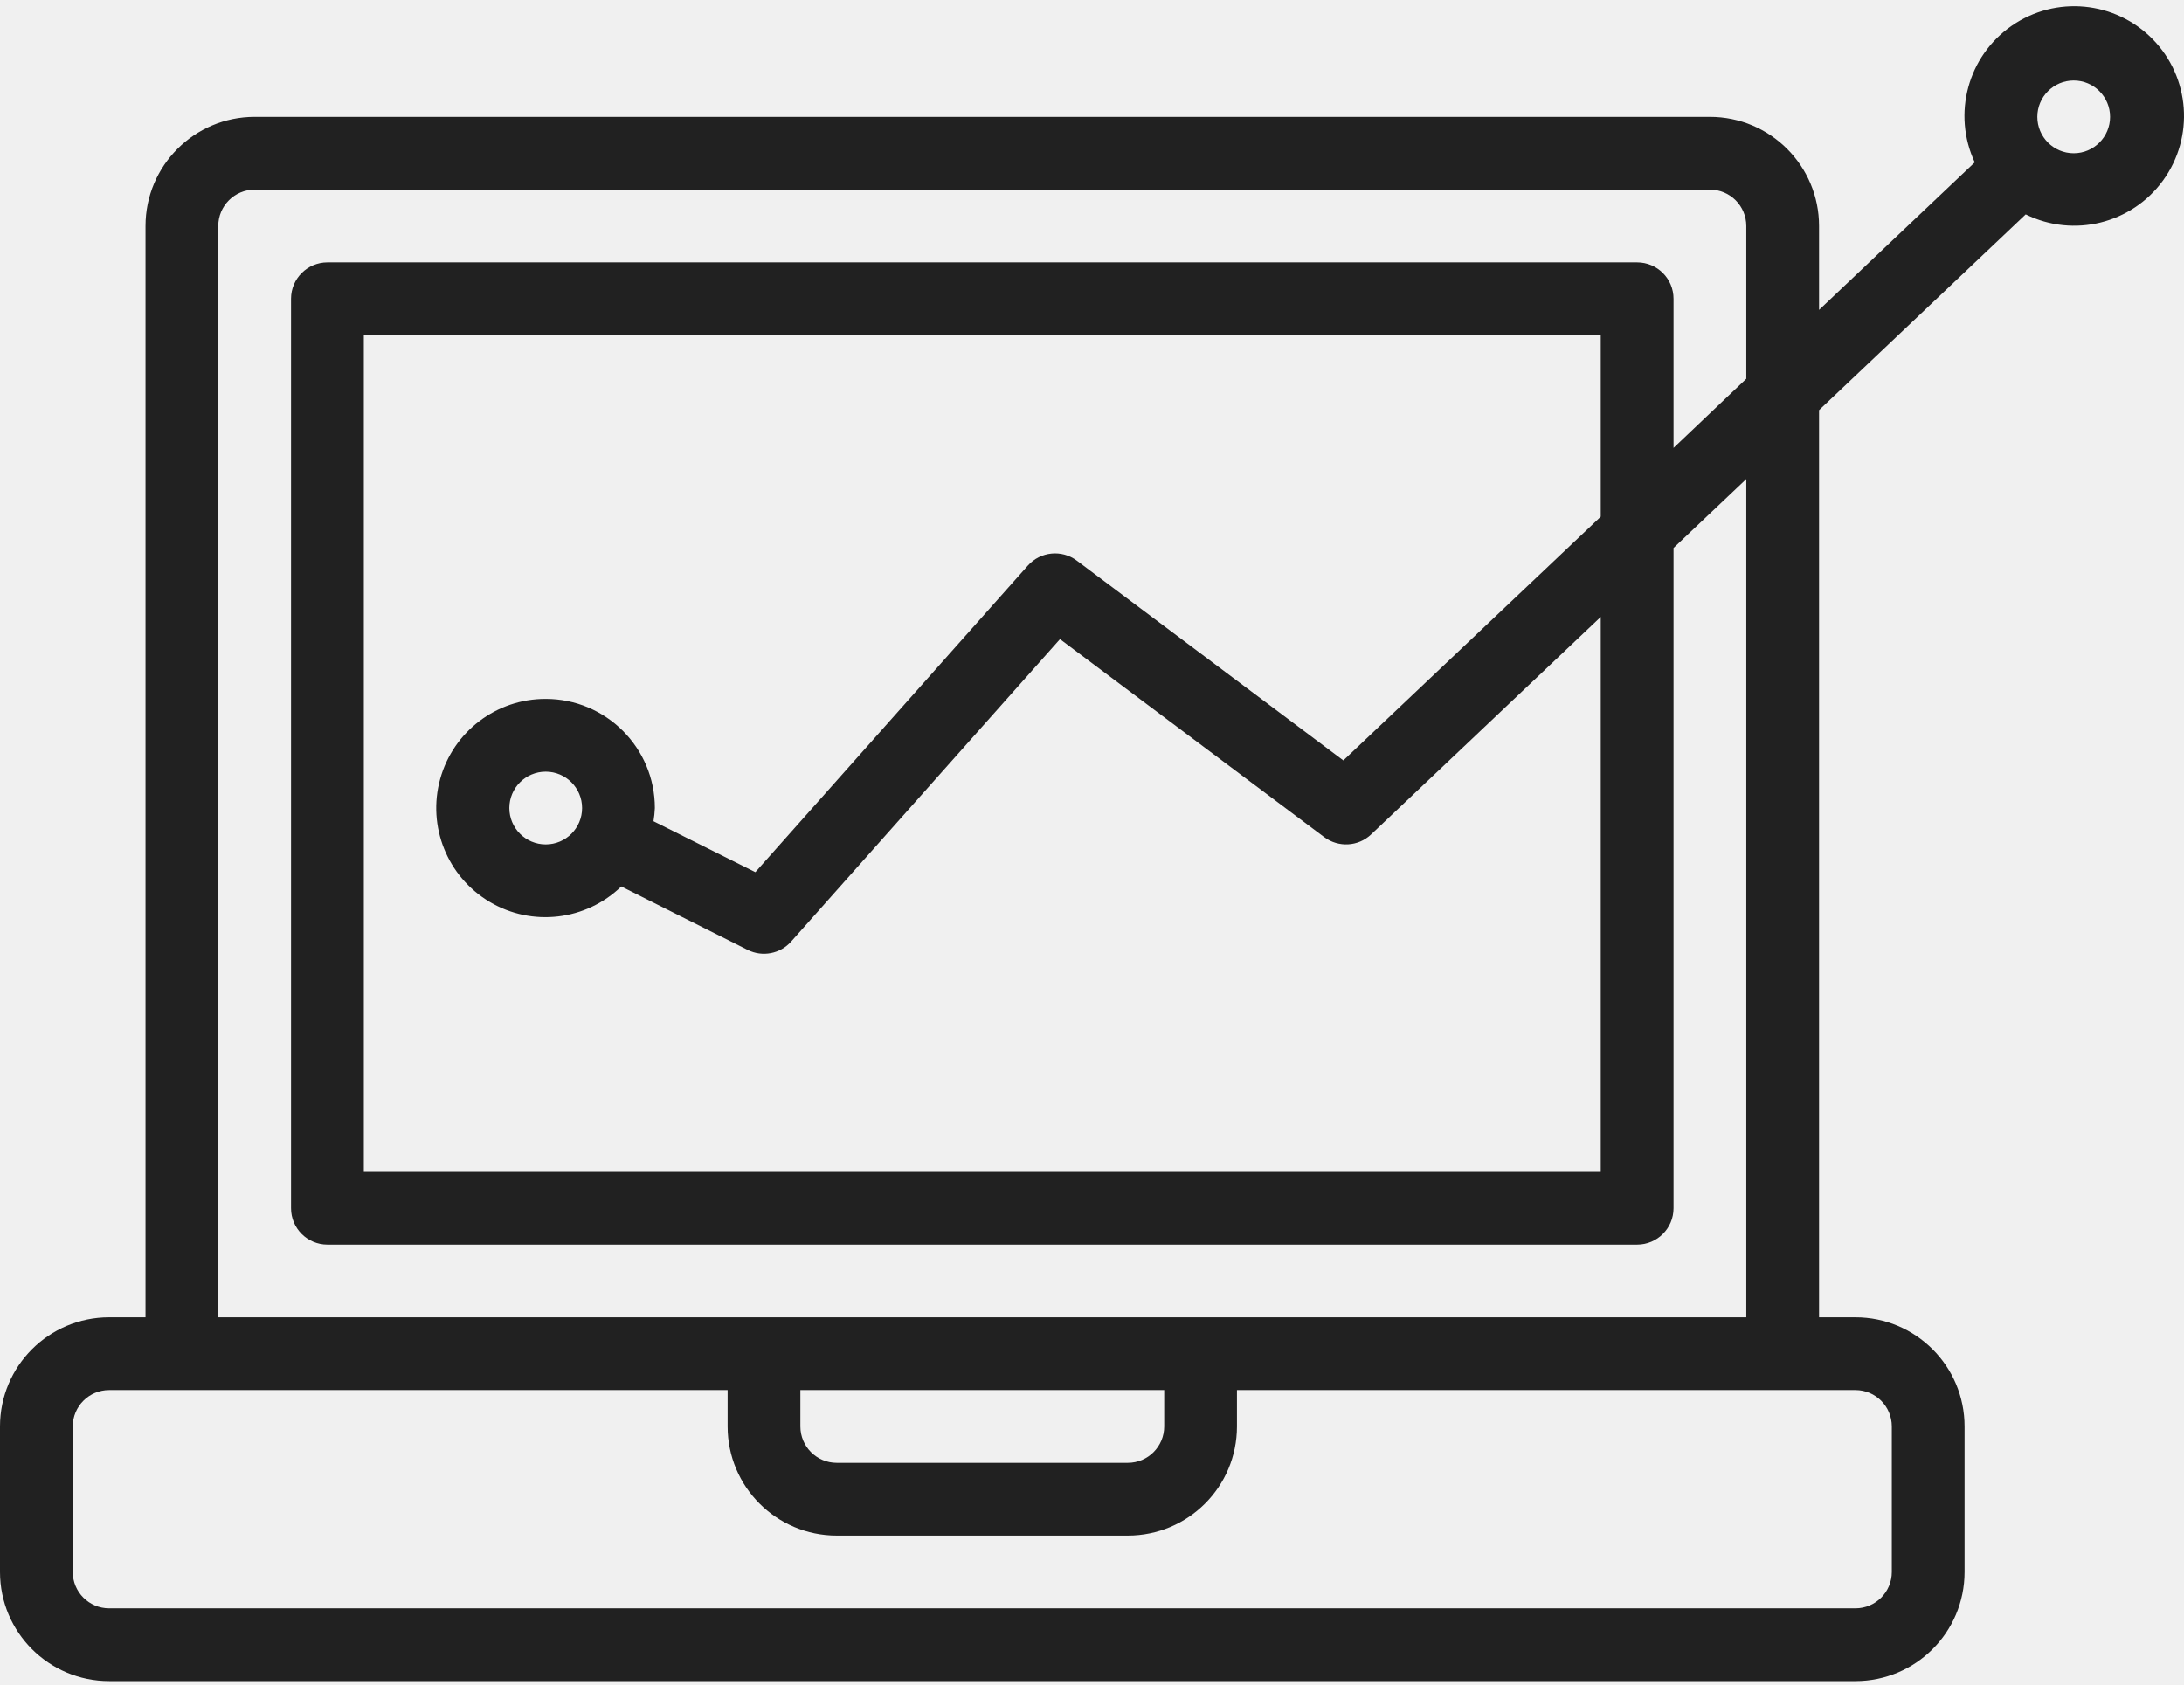
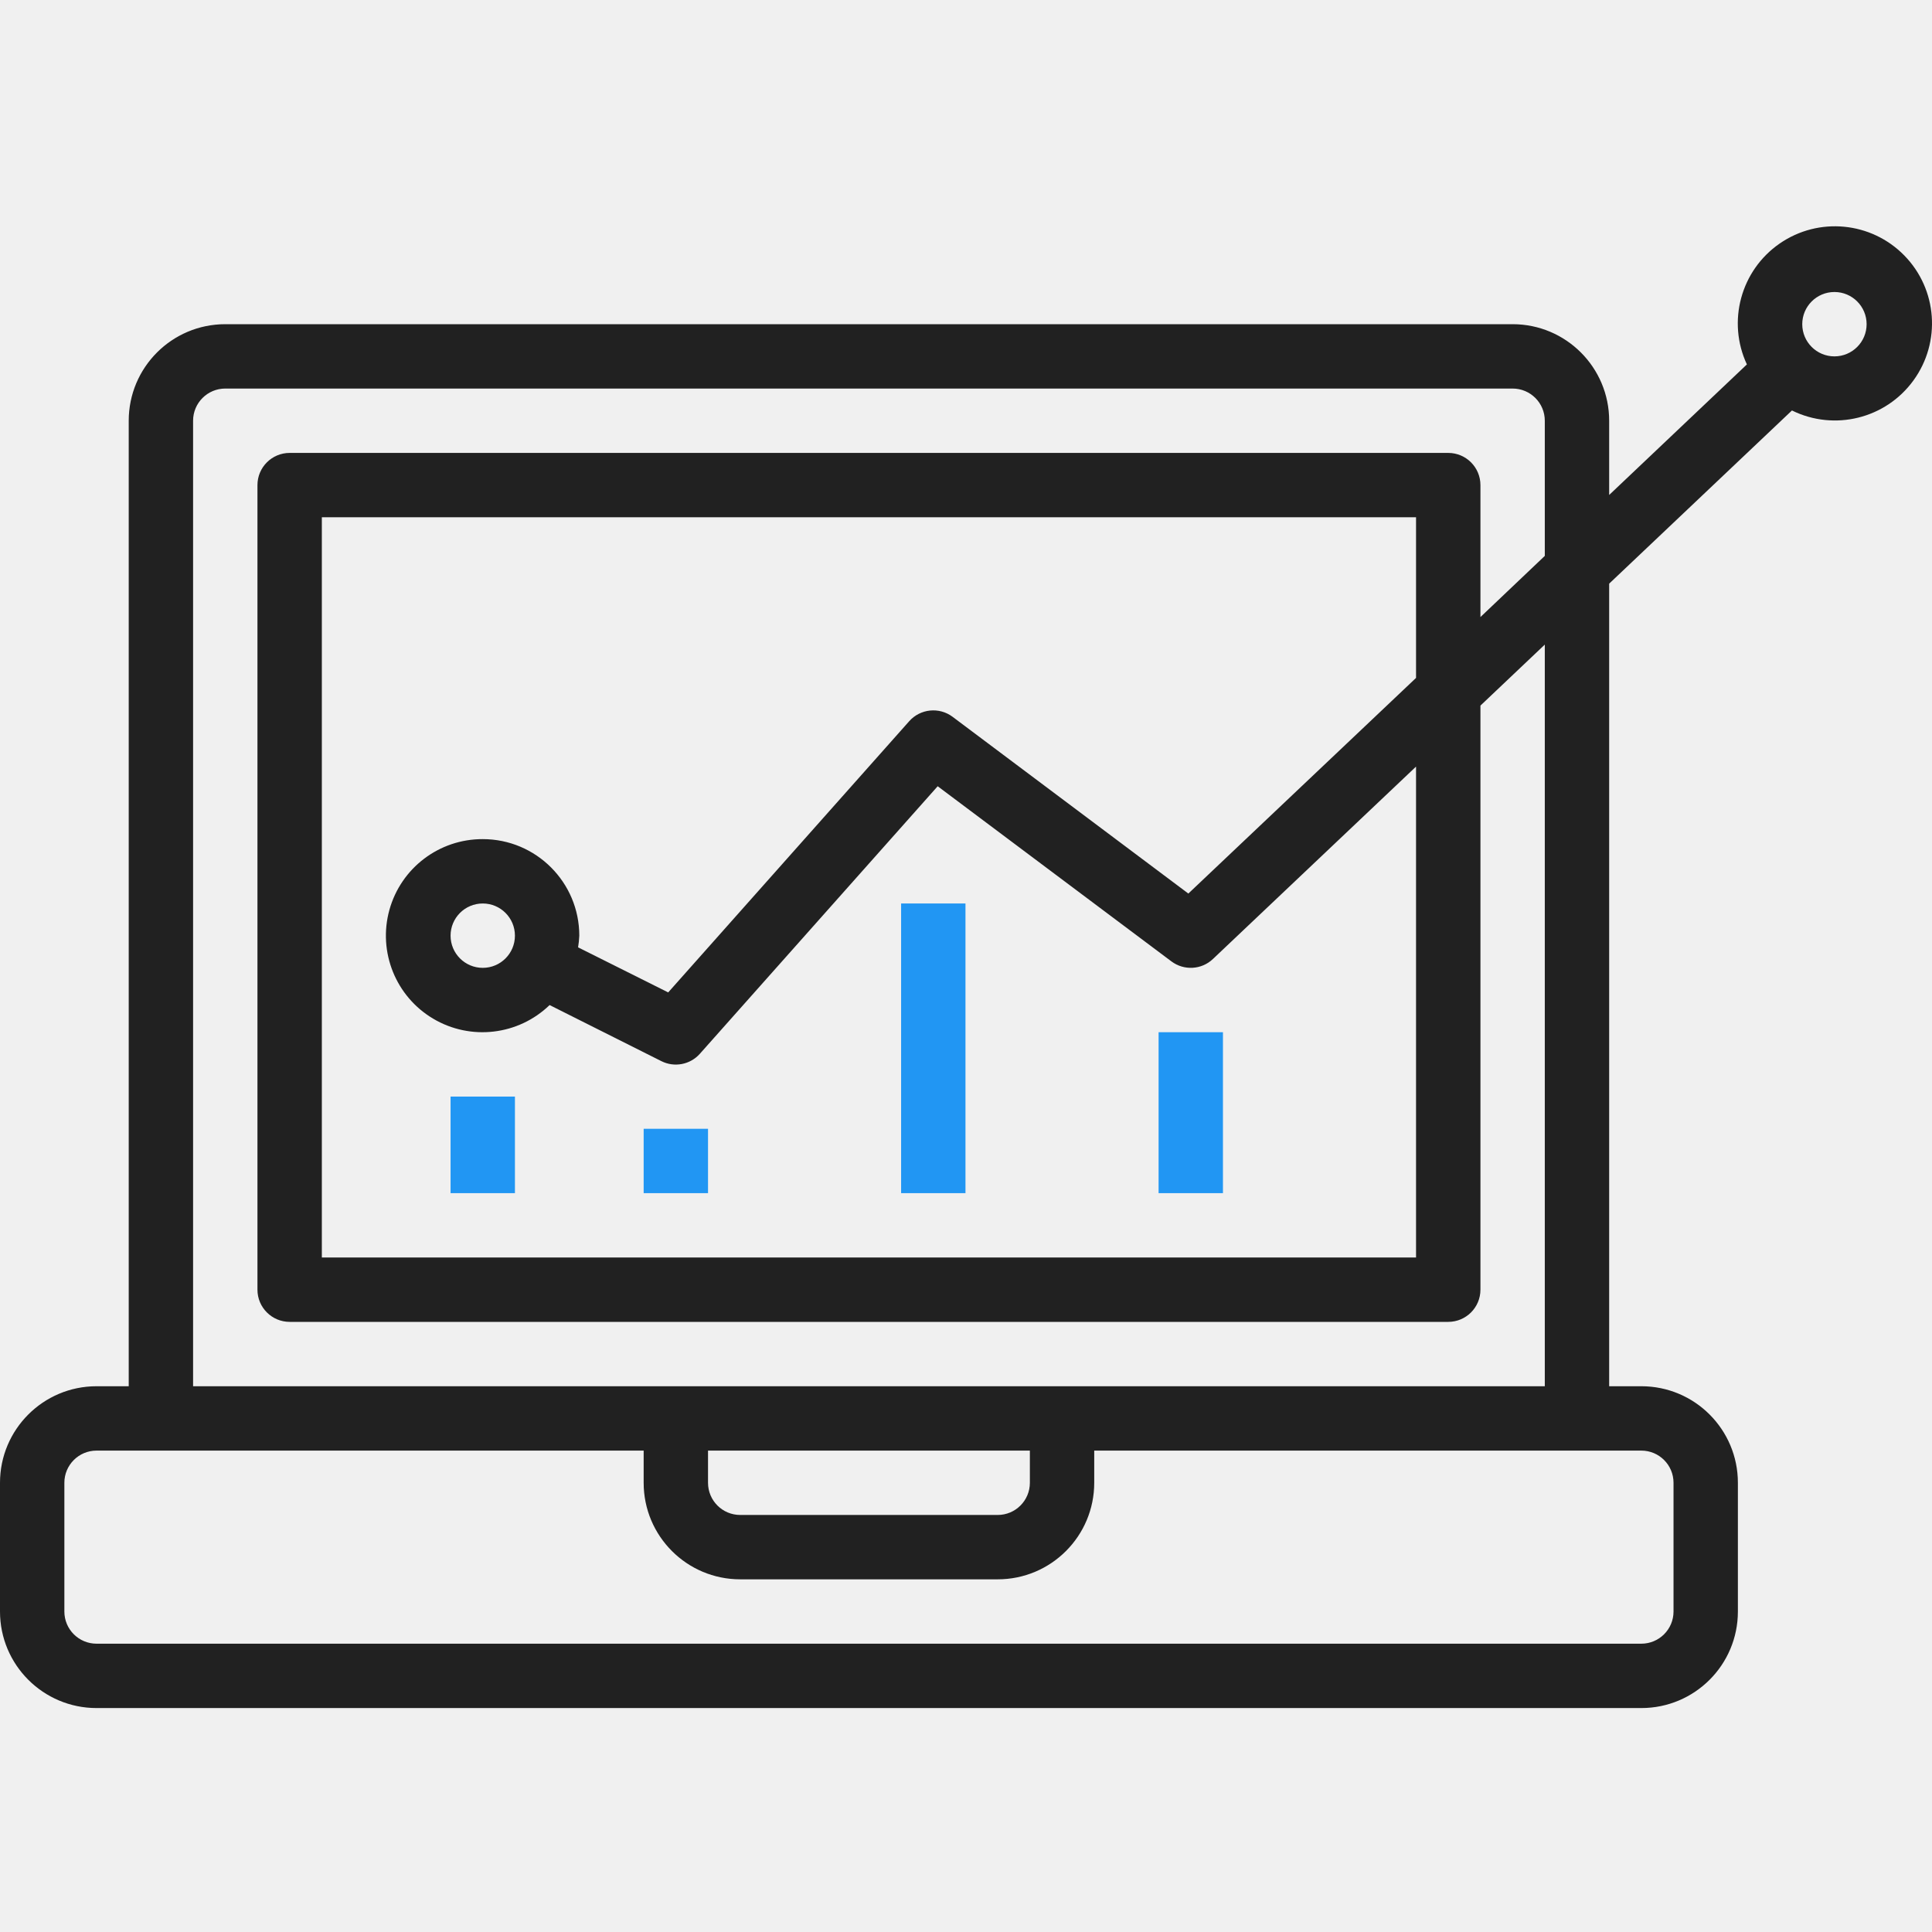
- <svg xmlns="http://www.w3.org/2000/svg" width="70" height="54" viewBox="0 0 70 54" fill="none">
-   <path d="M3.498 53.886H59.469C61.401 53.886 62.967 52.32 62.967 50.388V45.724C62.967 43.792 61.401 42.226 59.469 42.226H58.303V13.147L64.926 6.872C66.463 7.63 68.324 7.17 69.33 5.782C70.337 4.393 70.196 2.482 68.997 1.257C67.797 0.032 65.89 -0.151 64.48 0.824C63.07 1.8 62.569 3.65 63.293 5.204L58.303 9.934V7.244C58.303 5.312 56.736 3.746 54.805 3.746H8.162C6.231 3.746 4.664 5.312 4.664 7.244V42.226H3.498C1.566 42.226 0 43.792 0 45.724V50.388C0 52.32 1.566 53.886 3.498 53.886ZM66.465 2.58C67.109 2.58 67.631 3.102 67.631 3.746C67.631 4.39 67.109 4.912 66.465 4.912C65.821 4.912 65.299 4.39 65.299 3.746C65.299 3.102 65.821 2.58 66.465 2.58ZM6.996 7.244C6.996 6.6 7.518 6.078 8.162 6.078H54.805C55.449 6.078 55.971 6.6 55.971 7.244V12.141L53.639 14.357V9.576C53.639 8.932 53.117 8.41 52.472 8.41H10.495C9.851 8.41 9.328 8.932 9.328 9.576V38.728C9.328 39.372 9.851 39.894 10.495 39.894H52.472C53.117 39.894 53.639 39.372 53.639 38.728V17.565L55.971 15.355V42.226H6.996V7.244ZM17.491 22.403C15.913 22.398 14.528 23.45 14.108 24.97C13.689 26.491 14.338 28.104 15.695 28.909C17.051 29.714 18.779 29.512 19.913 28.415L23.966 30.449C24.437 30.684 25.008 30.574 25.358 30.18L33.974 20.487L42.444 26.834C42.899 27.174 43.533 27.138 43.945 26.748L51.306 19.775V37.562H11.661V10.742H51.306V16.562L43.056 24.375L34.515 17.972C34.03 17.608 33.348 17.677 32.944 18.129L24.21 27.957L20.945 26.324C20.968 26.184 20.983 26.043 20.989 25.901C20.989 23.969 19.423 22.403 17.491 22.403ZM18.657 25.901C18.657 26.545 18.135 27.067 17.491 27.067C16.847 27.067 16.325 26.545 16.325 25.901C16.325 25.257 16.847 24.735 17.491 24.735C18.135 24.735 18.657 25.257 18.657 25.901ZM25.653 44.558H37.314V45.724C37.314 46.368 36.792 46.89 36.148 46.89H26.819C26.175 46.89 25.653 46.368 25.653 45.724V44.558ZM2.332 45.724C2.332 45.08 2.854 44.558 3.498 44.558H23.321V45.724C23.321 47.656 24.887 49.222 26.819 49.222H36.148C38.08 49.222 39.646 47.656 39.646 45.724V44.558H59.469C60.113 44.558 60.635 45.08 60.635 45.724V50.388C60.635 51.032 60.113 51.554 59.469 51.554H3.498C2.854 51.554 2.332 51.032 2.332 50.388V45.724Z" fill="#212121" />
+ <svg xmlns="http://www.w3.org/2000/svg" width="70" height="70" viewBox="0 0 70 70" fill="none">
+   <g clip-path="url(#clip0)">
+     <path d="M32.649 32.735H34.981V43.23H32.649V32.735Z" fill="#2196F3" />
+     <path d="M41.978 37.399H44.31V43.23H41.978V37.399Z" fill="#2196F3" />
+     <path d="M23.321 40.898H25.653V43.23H23.321V40.898Z" fill="#2196F3" />
+     <path d="M16.325 39.731H18.657V43.23H16.325V39.731Z" fill="#2196F3" />
+     <path d="M3.498 61.886H59.469C61.401 61.886 62.967 60.32 62.967 58.388V53.724C62.967 51.792 61.401 50.226 59.469 50.226H58.303V21.147L64.926 14.872C66.463 15.63 68.324 15.17 69.33 13.781C70.337 12.393 70.196 10.482 68.997 9.257C67.797 8.031 65.89 7.849 64.48 8.824C63.07 9.8 62.569 11.65 63.293 13.204L58.303 17.934V15.244C58.303 13.312 56.736 11.746 54.805 11.746H8.162C6.231 11.746 4.664 13.312 4.664 15.244V50.226H3.498C1.566 50.226 0 51.792 0 53.724V58.388C0 60.32 1.566 61.886 3.498 61.886ZM66.465 10.58C67.109 10.58 67.631 11.102 67.631 11.746C67.631 12.39 67.109 12.912 66.465 12.912C65.821 12.912 65.299 12.39 65.299 11.746C65.299 11.102 65.821 10.58 66.465 10.58ZM6.996 15.244C6.996 14.6 7.518 14.078 8.162 14.078H54.805C55.449 14.078 55.971 14.6 55.971 15.244V20.141L53.639 22.357V17.576C53.639 16.932 53.117 16.41 52.472 16.41H10.495C9.851 16.41 9.328 16.932 9.328 17.576V46.728C9.328 47.372 9.851 47.894 10.495 47.894H52.472C53.117 47.894 53.639 47.372 53.639 46.728V25.565L55.971 23.355V50.226H6.996V15.244ZM17.491 30.403C15.913 30.398 14.528 31.449 14.108 32.97C13.689 34.491 14.338 36.104 15.695 36.909C17.051 37.714 18.779 37.512 19.913 36.415L23.966 38.449C24.437 38.684 25.008 38.574 25.358 38.18L33.974 28.487L42.444 34.834C42.899 35.174 43.533 35.138 43.945 34.748L51.306 27.775V45.562H11.661V18.742H51.306V24.562L43.056 32.375L34.515 25.972C34.03 25.608 33.348 25.677 32.944 26.129L24.21 35.957L20.945 34.324C20.968 34.184 20.983 34.043 20.989 33.901C20.989 31.969 19.423 30.403 17.491 30.403ZM18.657 33.901C18.657 34.545 18.135 35.067 17.491 35.067C16.847 35.067 16.325 34.545 16.325 33.901C16.325 33.257 16.847 32.735 17.491 32.735C18.135 32.735 18.657 33.257 18.657 33.901ZM25.653 52.558H37.314V53.724C37.314 54.368 36.792 54.89 36.148 54.89H26.819C26.175 54.89 25.653 54.368 25.653 53.724V52.558ZM2.332 53.724C2.332 53.08 2.854 52.558 3.498 52.558H23.321V53.724C23.321 55.656 24.887 57.222 26.819 57.222H36.148C38.08 57.222 39.646 55.656 39.646 53.724V52.558H59.469C60.113 52.558 60.635 53.08 60.635 53.724V58.388C60.635 59.032 60.113 59.554 59.469 59.554H3.498C2.854 59.554 2.332 59.032 2.332 58.388V53.724Z" fill="#212121" />
+   </g>
+   <defs>
+     <clipPath id="clip0">
+       <rect width="70" height="70" fill="white" />
+     </clipPath>
+   </defs>
</svg>
